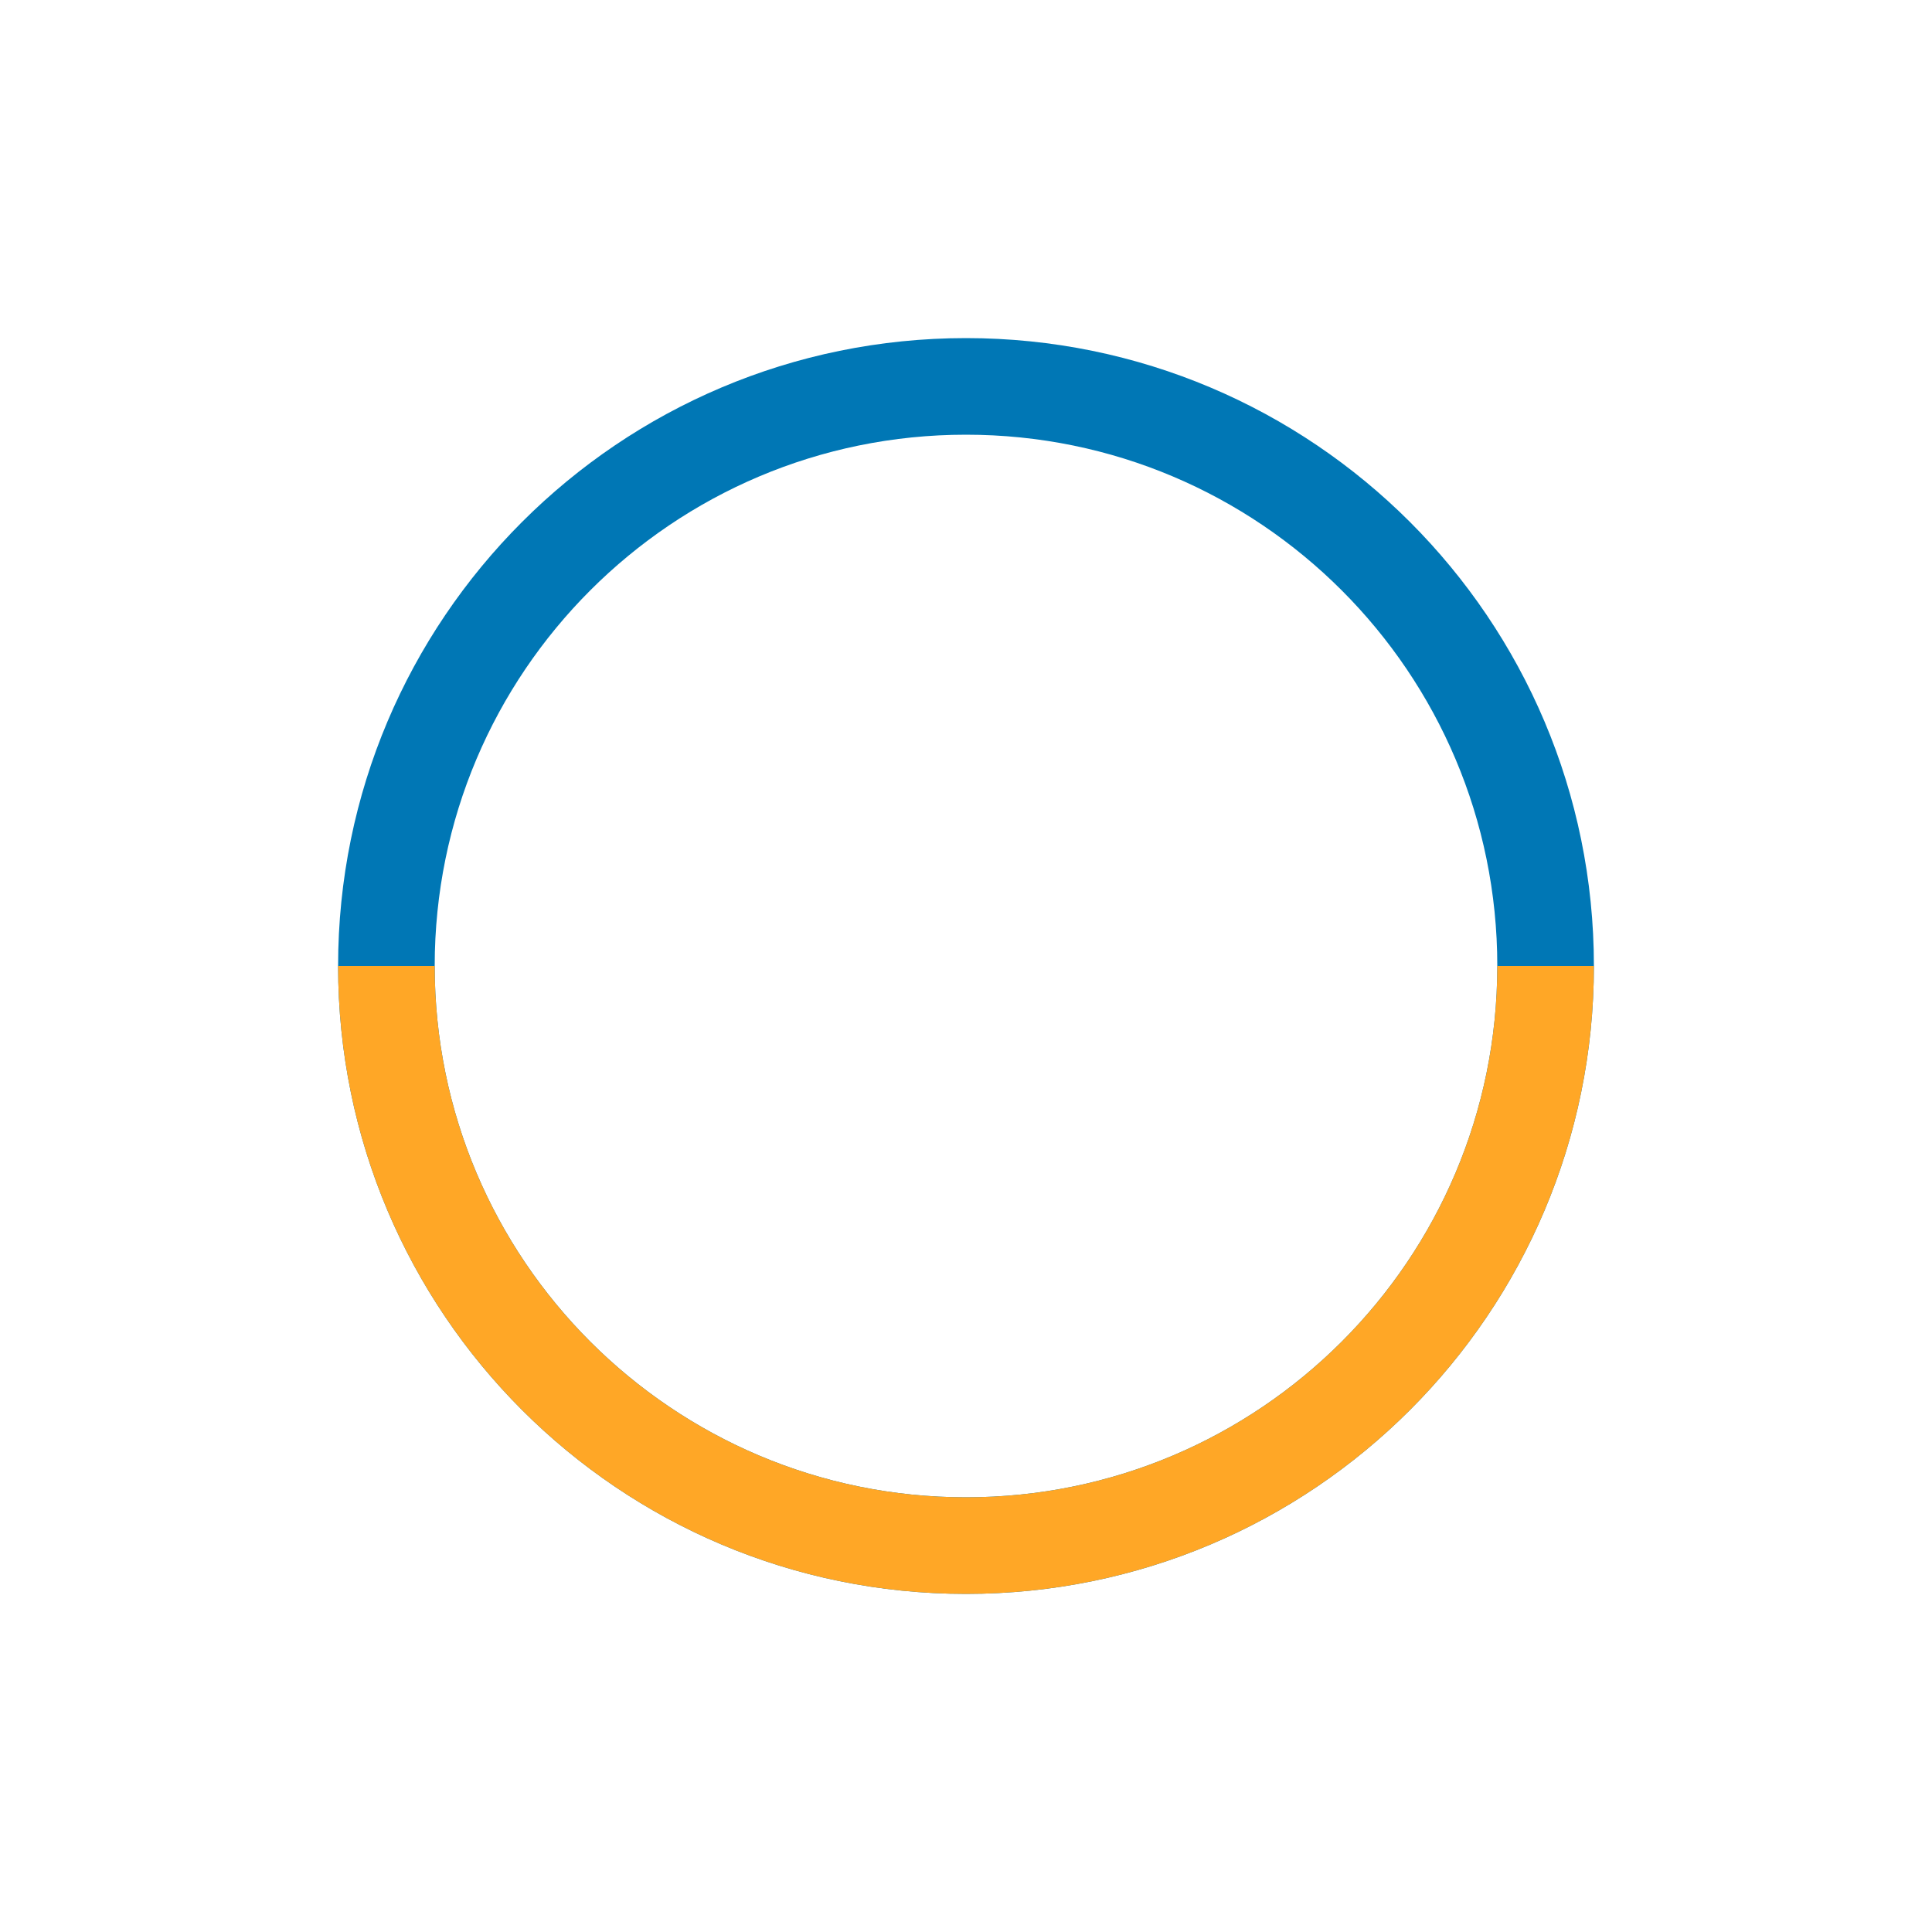
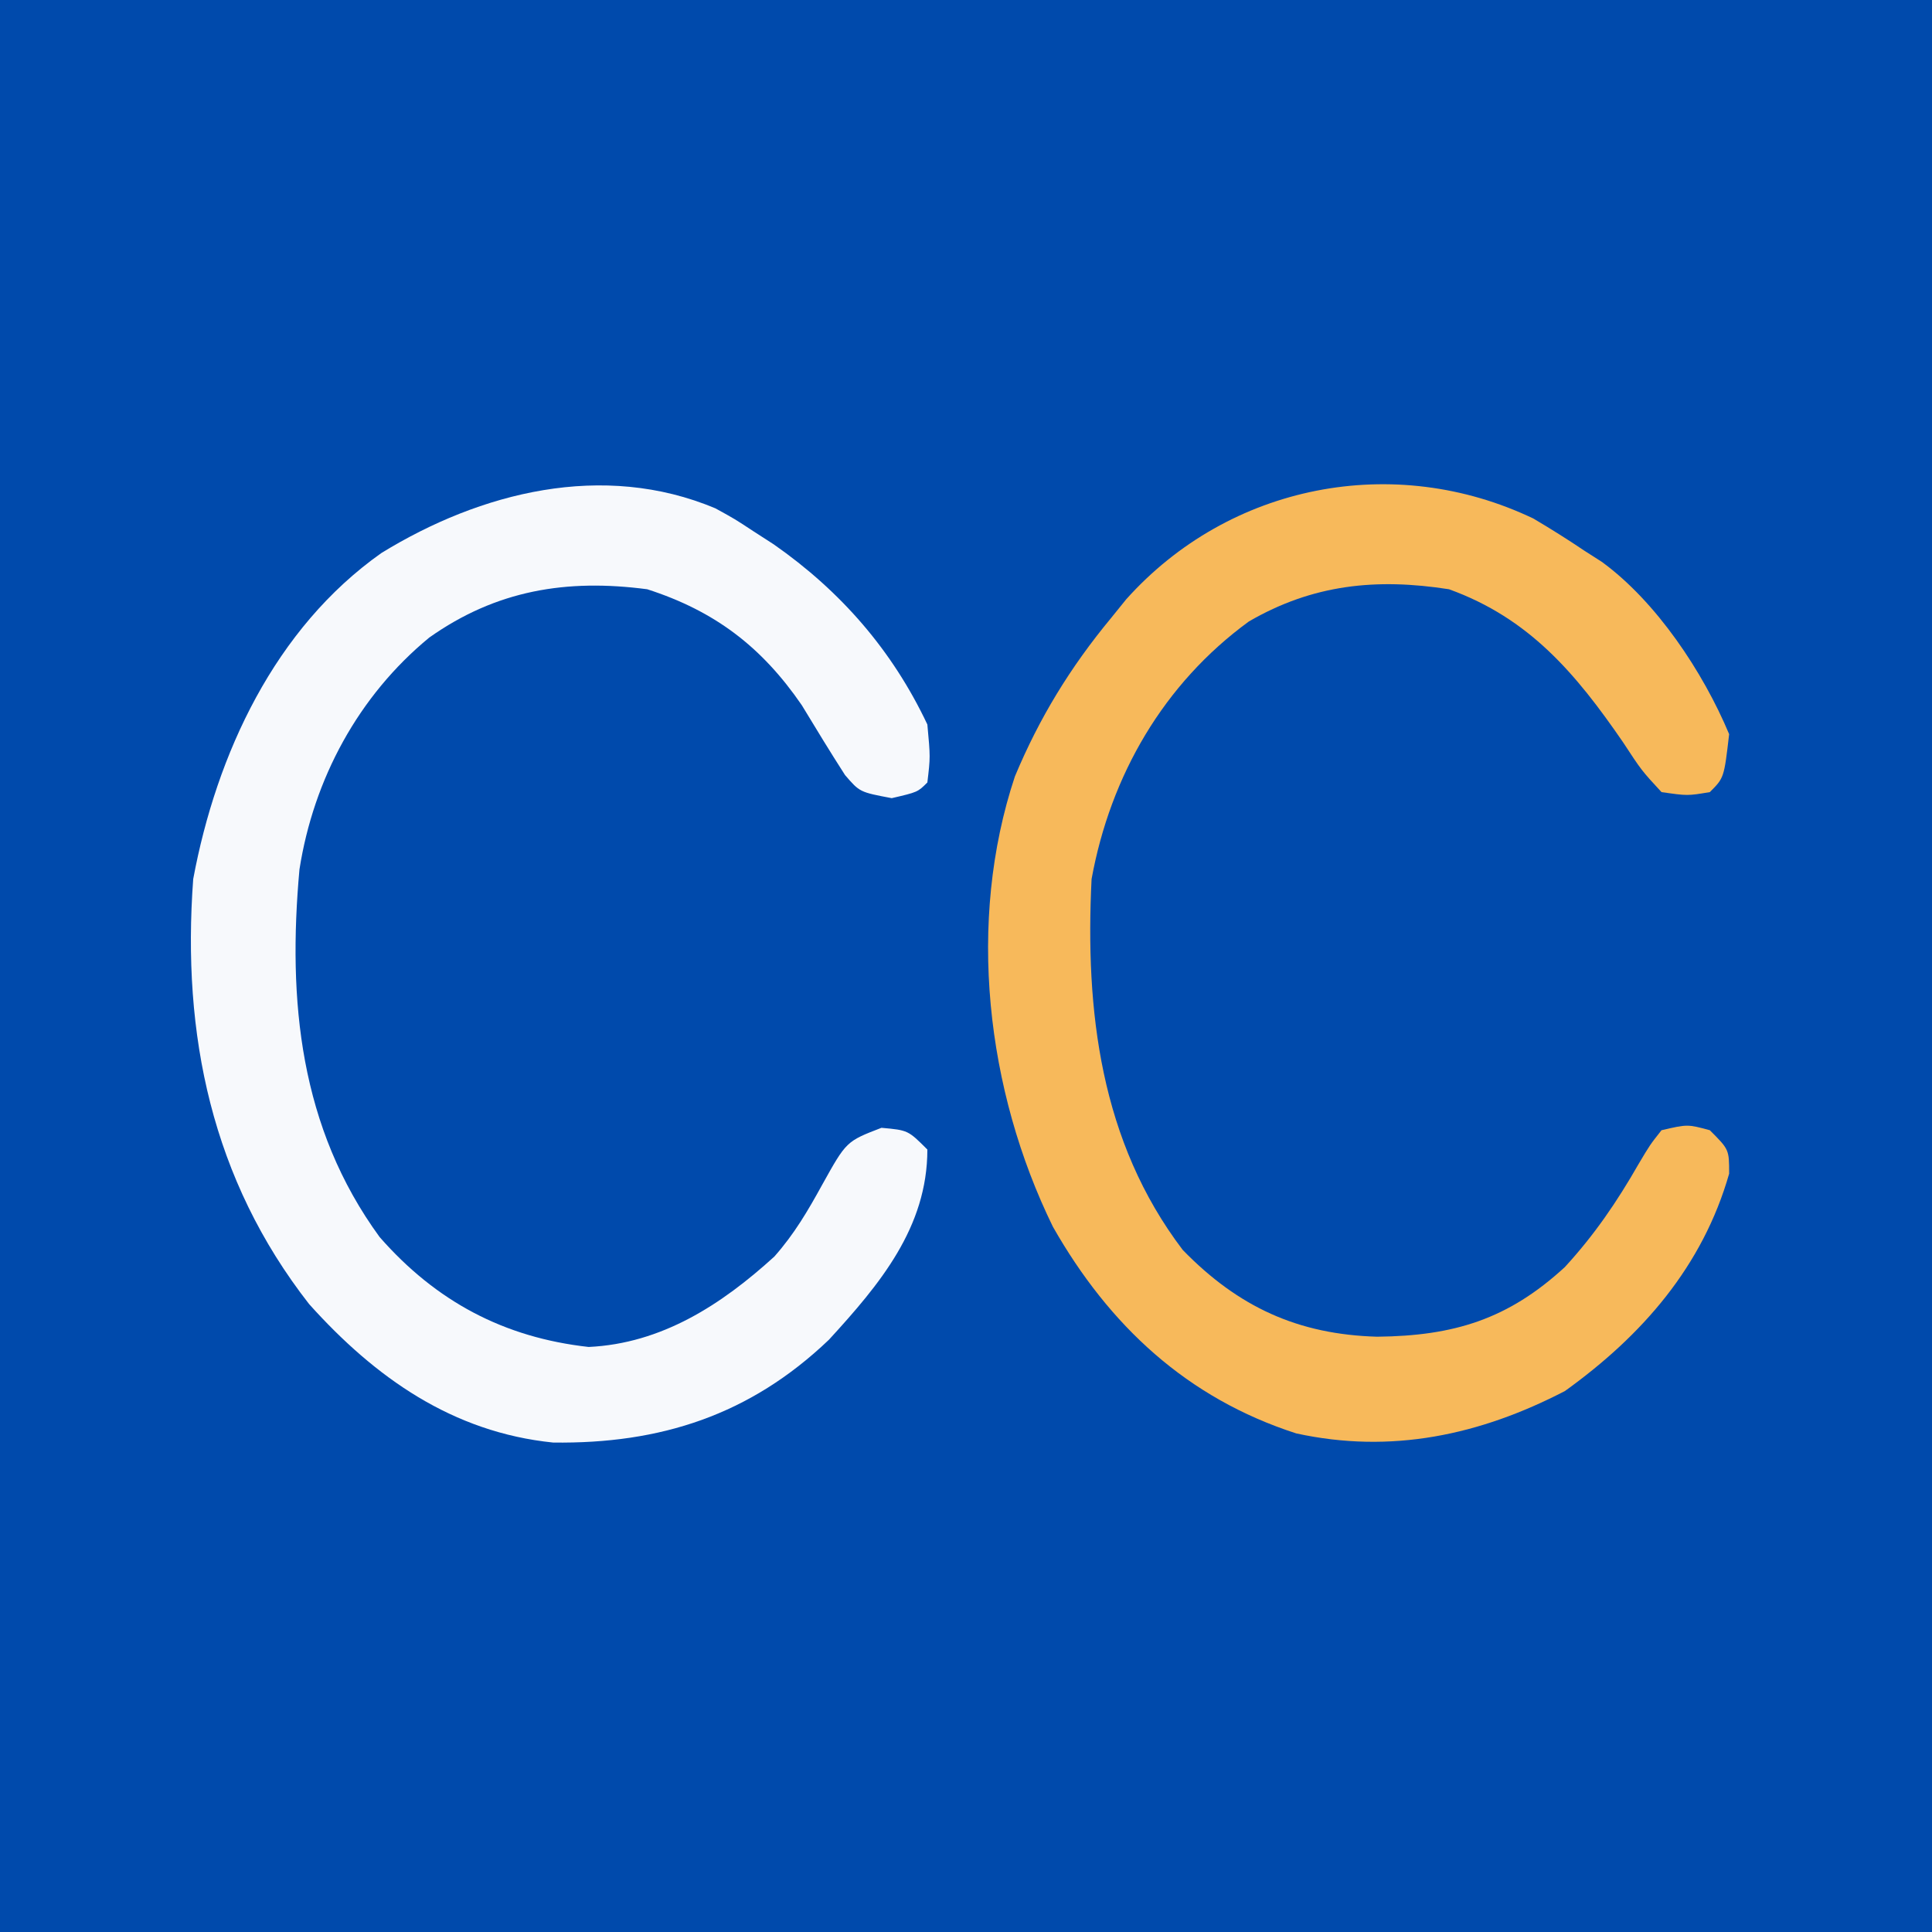
- <svg xmlns="http://www.w3.org/2000/svg" width="40" height="40" viewBox="0 0 40 40" fill="none">
-   <style>
-     .c-blue { stroke: #0077B5; }
-     .c-orange { stroke: #FFA726; }
-   </style>
-   <circle cx="20" cy="20" r="12" class="c-blue" stroke-width="2" fill="none" />
-   <path d="M32 20a12 12 0 1 1 -24 0" class="c-orange" stroke-width="2" fill="none" />
+ <svg xmlns="http://www.w3.org/2000/svg" version="1.1" width="200" height="200">
+   <path d="M0 0 C66 0 132 0 200 0 C200 66 200 132 200 200 C134 200 68 200 0 200 C0 134 0 68 0 0 Z " fill="#004AAC" transform="translate(0,0)" />
+   <path d="M0 0 C2.023 1.113 2.023 1.113 3.938 2.375 C4.631 2.822 5.325 3.27 6.039 3.73 C12.99 8.586 18.313 14.707 21.938 22.375 C22.25 25.75 22.25 25.75 21.938 28.375 C20.938 29.375 20.938 29.375 18.25 30 C14.938 29.375 14.938 29.375 13.418 27.613 C11.881 25.225 10.409 22.804 8.938 20.375 C4.799 14.346 -0.048 10.633 -7.062 8.375 C-15.419 7.273 -22.692 8.472 -29.625 13.375 C-36.958 19.408 -41.597 28.011 -43.062 37.375 C-44.294 50.956 -43.039 64.102 -34.758 75.441 C-28.915 82.106 -21.887 85.839 -13.125 86.812 C-5.558 86.457 0.634 82.429 6.098 77.453 C8.163 75.12 9.562 72.728 11.062 70 C13.553 65.523 13.553 65.523 17.188 64.125 C19.938 64.375 19.938 64.375 21.938 66.375 C21.938 74.441 17.01 80.32 11.75 86.062 C3.57 93.878 -5.72 96.857 -16.809 96.707 C-27.208 95.646 -35.226 89.993 -42.062 82.375 C-52.142 69.471 -55.251 54.49 -54.062 38.375 C-51.651 25.434 -45.605 12.4 -34.57 4.617 C-24.331 -1.672 -11.647 -4.895 0 0 Z " fill="#F7F9FC" transform="translate(74.0625,52.625)" />
+   <path d="M0 0 C1.78 1.055 3.536 2.154 5.25 3.312 C5.849 3.695 6.449 4.078 7.066 4.473 C12.712 8.585 17.564 15.888 20.25 22.312 C19.724 26.839 19.724 26.839 18.25 28.312 C15.938 28.699 15.938 28.699 13.25 28.312 C11.188 26.082 11.188 26.082 9.25 23.125 C4.364 16.018 -0.448 10.308 -8.75 7.312 C-16.259 6.138 -22.857 6.806 -29.469 10.648 C-38.276 17.073 -43.791 26.576 -45.75 37.312 C-46.425 50.938 -44.847 64.485 -36.309 75.711 C-30.548 81.63 -24.365 84.454 -16.188 84.688 C-8.246 84.606 -2.642 82.892 3.242 77.48 C6.291 74.164 8.643 70.716 10.875 66.812 C12.059 64.82 12.059 64.82 13.25 63.312 C15.938 62.688 15.938 62.688 18.25 63.312 C20.25 65.312 20.25 65.312 20.25 67.812 C17.512 77.397 11.255 84.561 3.25 90.312 C-5.567 94.885 -14.737 96.842 -24.562 94.699 C-35.87 91.053 -43.931 83.538 -49.75 73.312 C-56.663 59.205 -58.694 41.723 -53.688 26.688 C-51.153 20.611 -47.942 15.377 -43.75 10.312 C-42.967 9.344 -42.967 9.344 -42.168 8.355 C-31.482 -3.579 -14.416 -6.903 0 0 Z " fill="#F7B95B" transform="translate(158.75,53.6875)" />
</svg>
